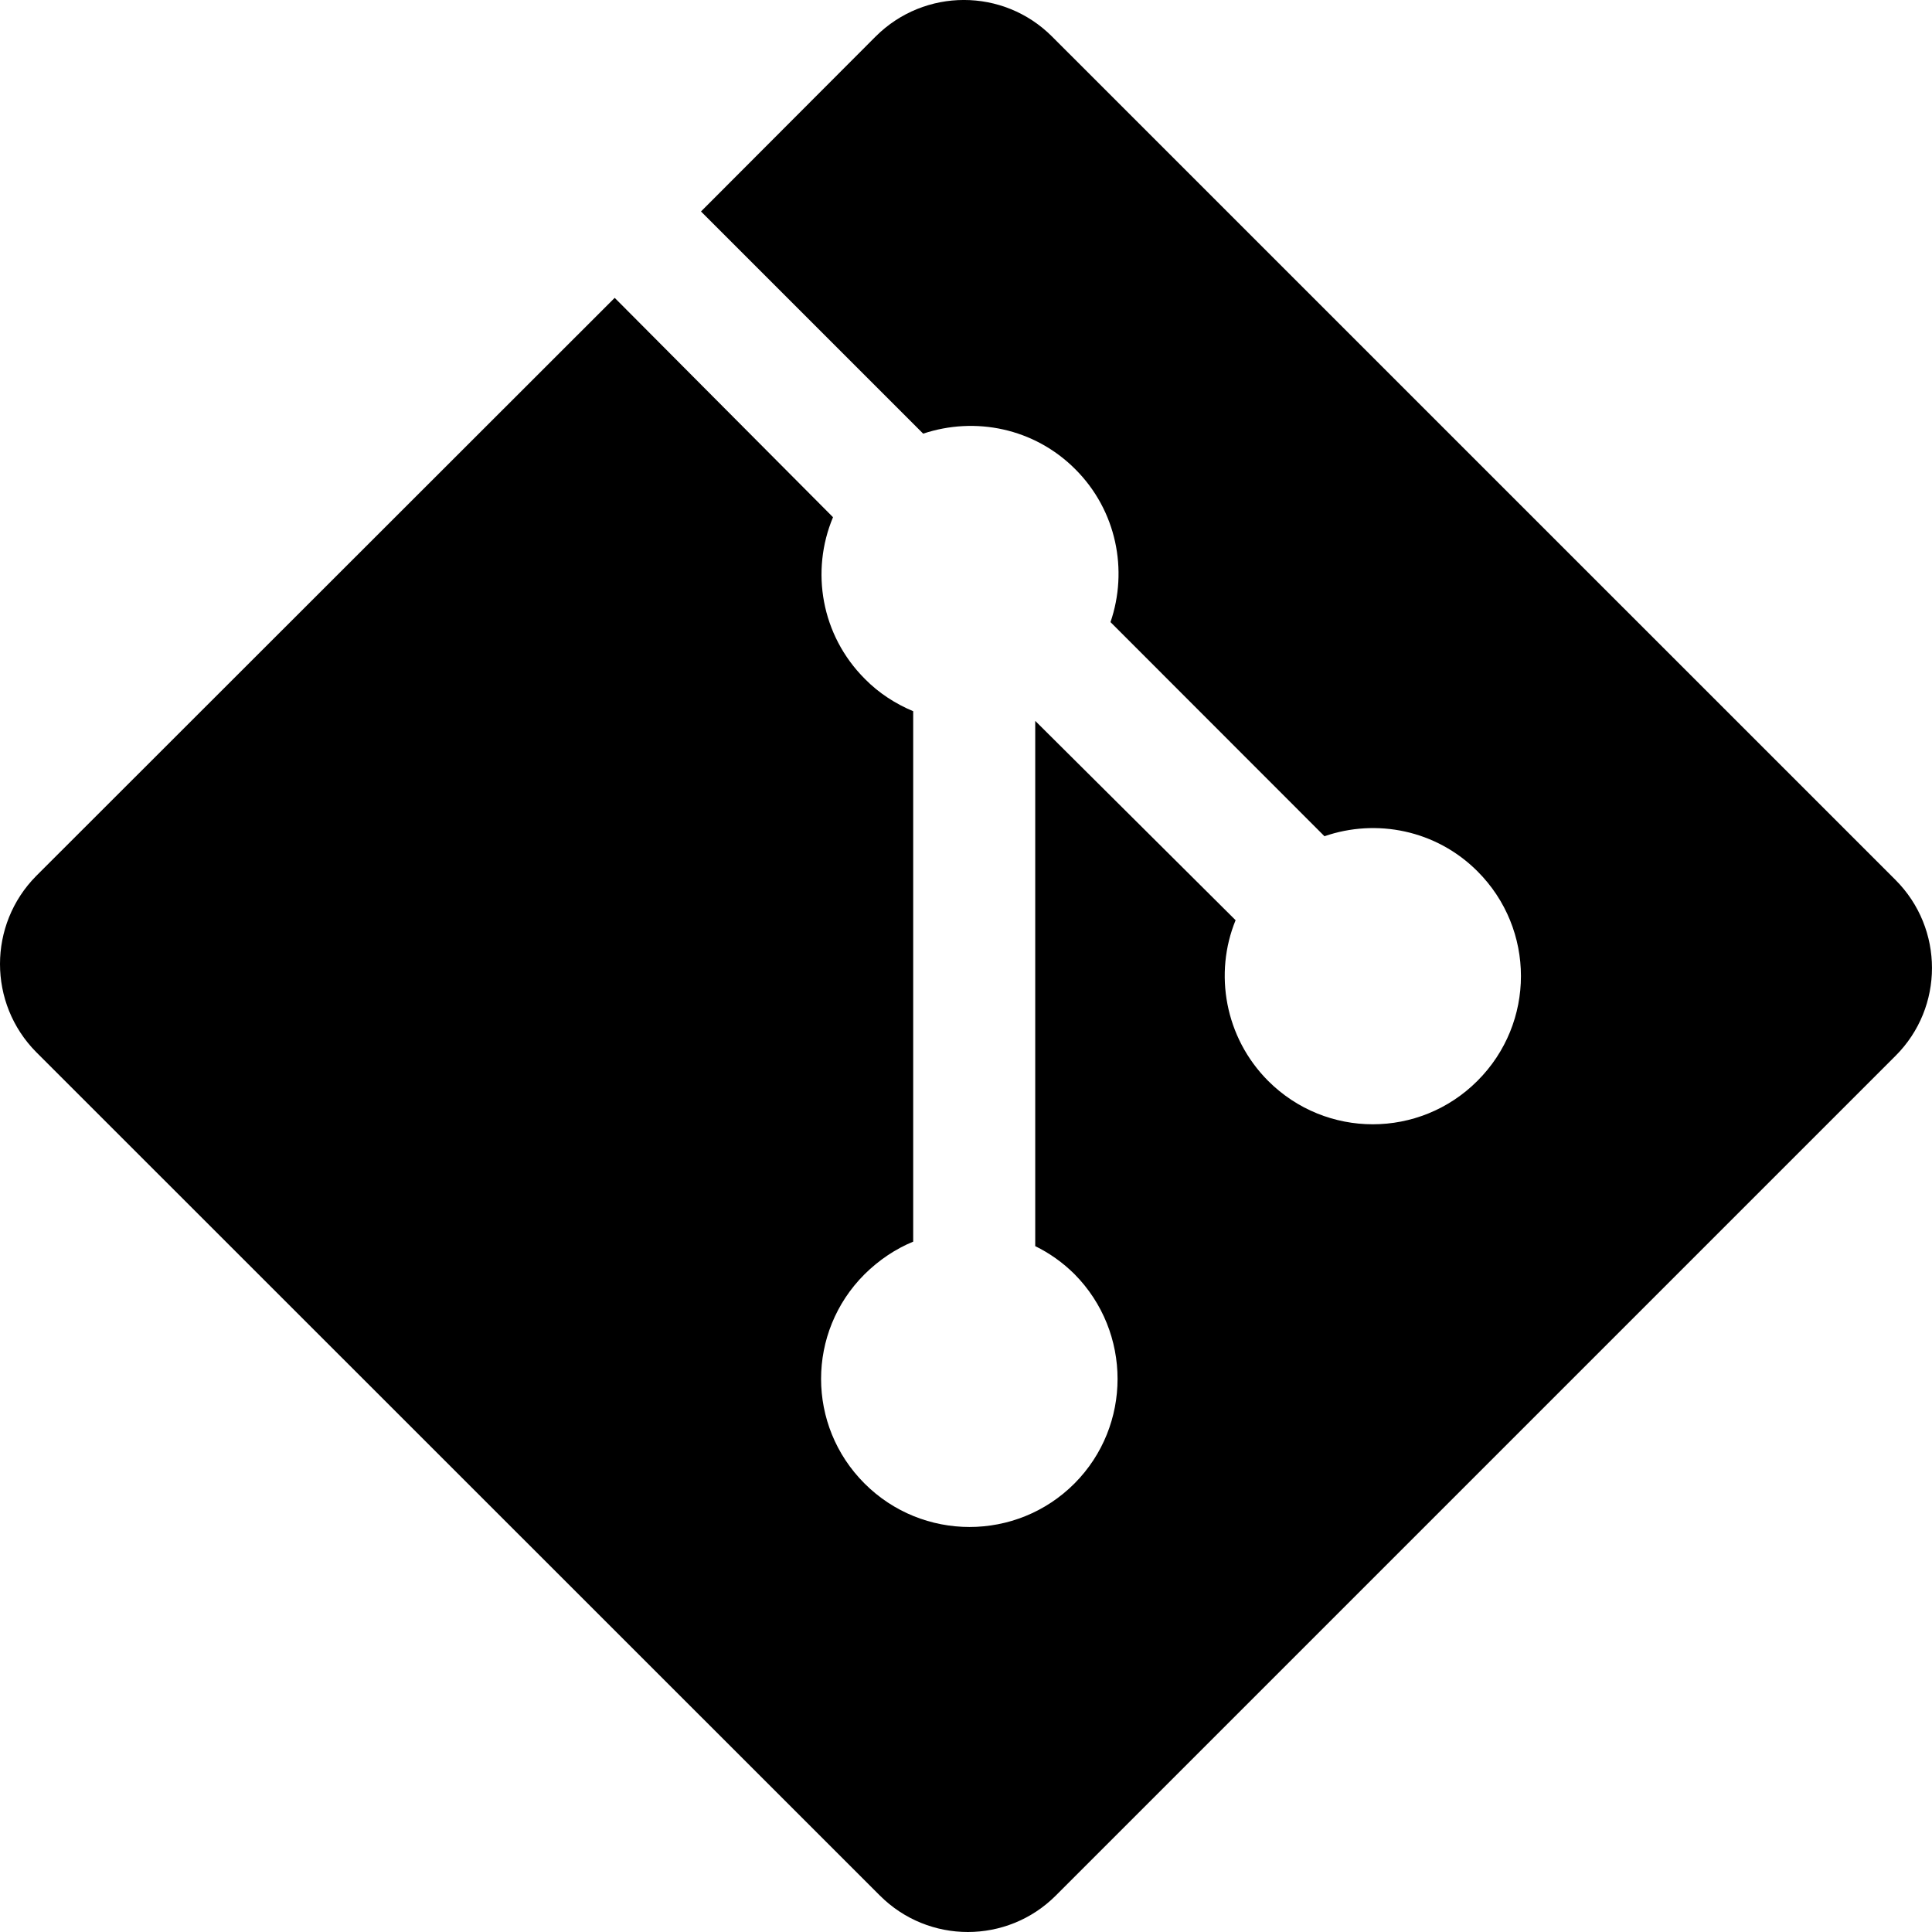
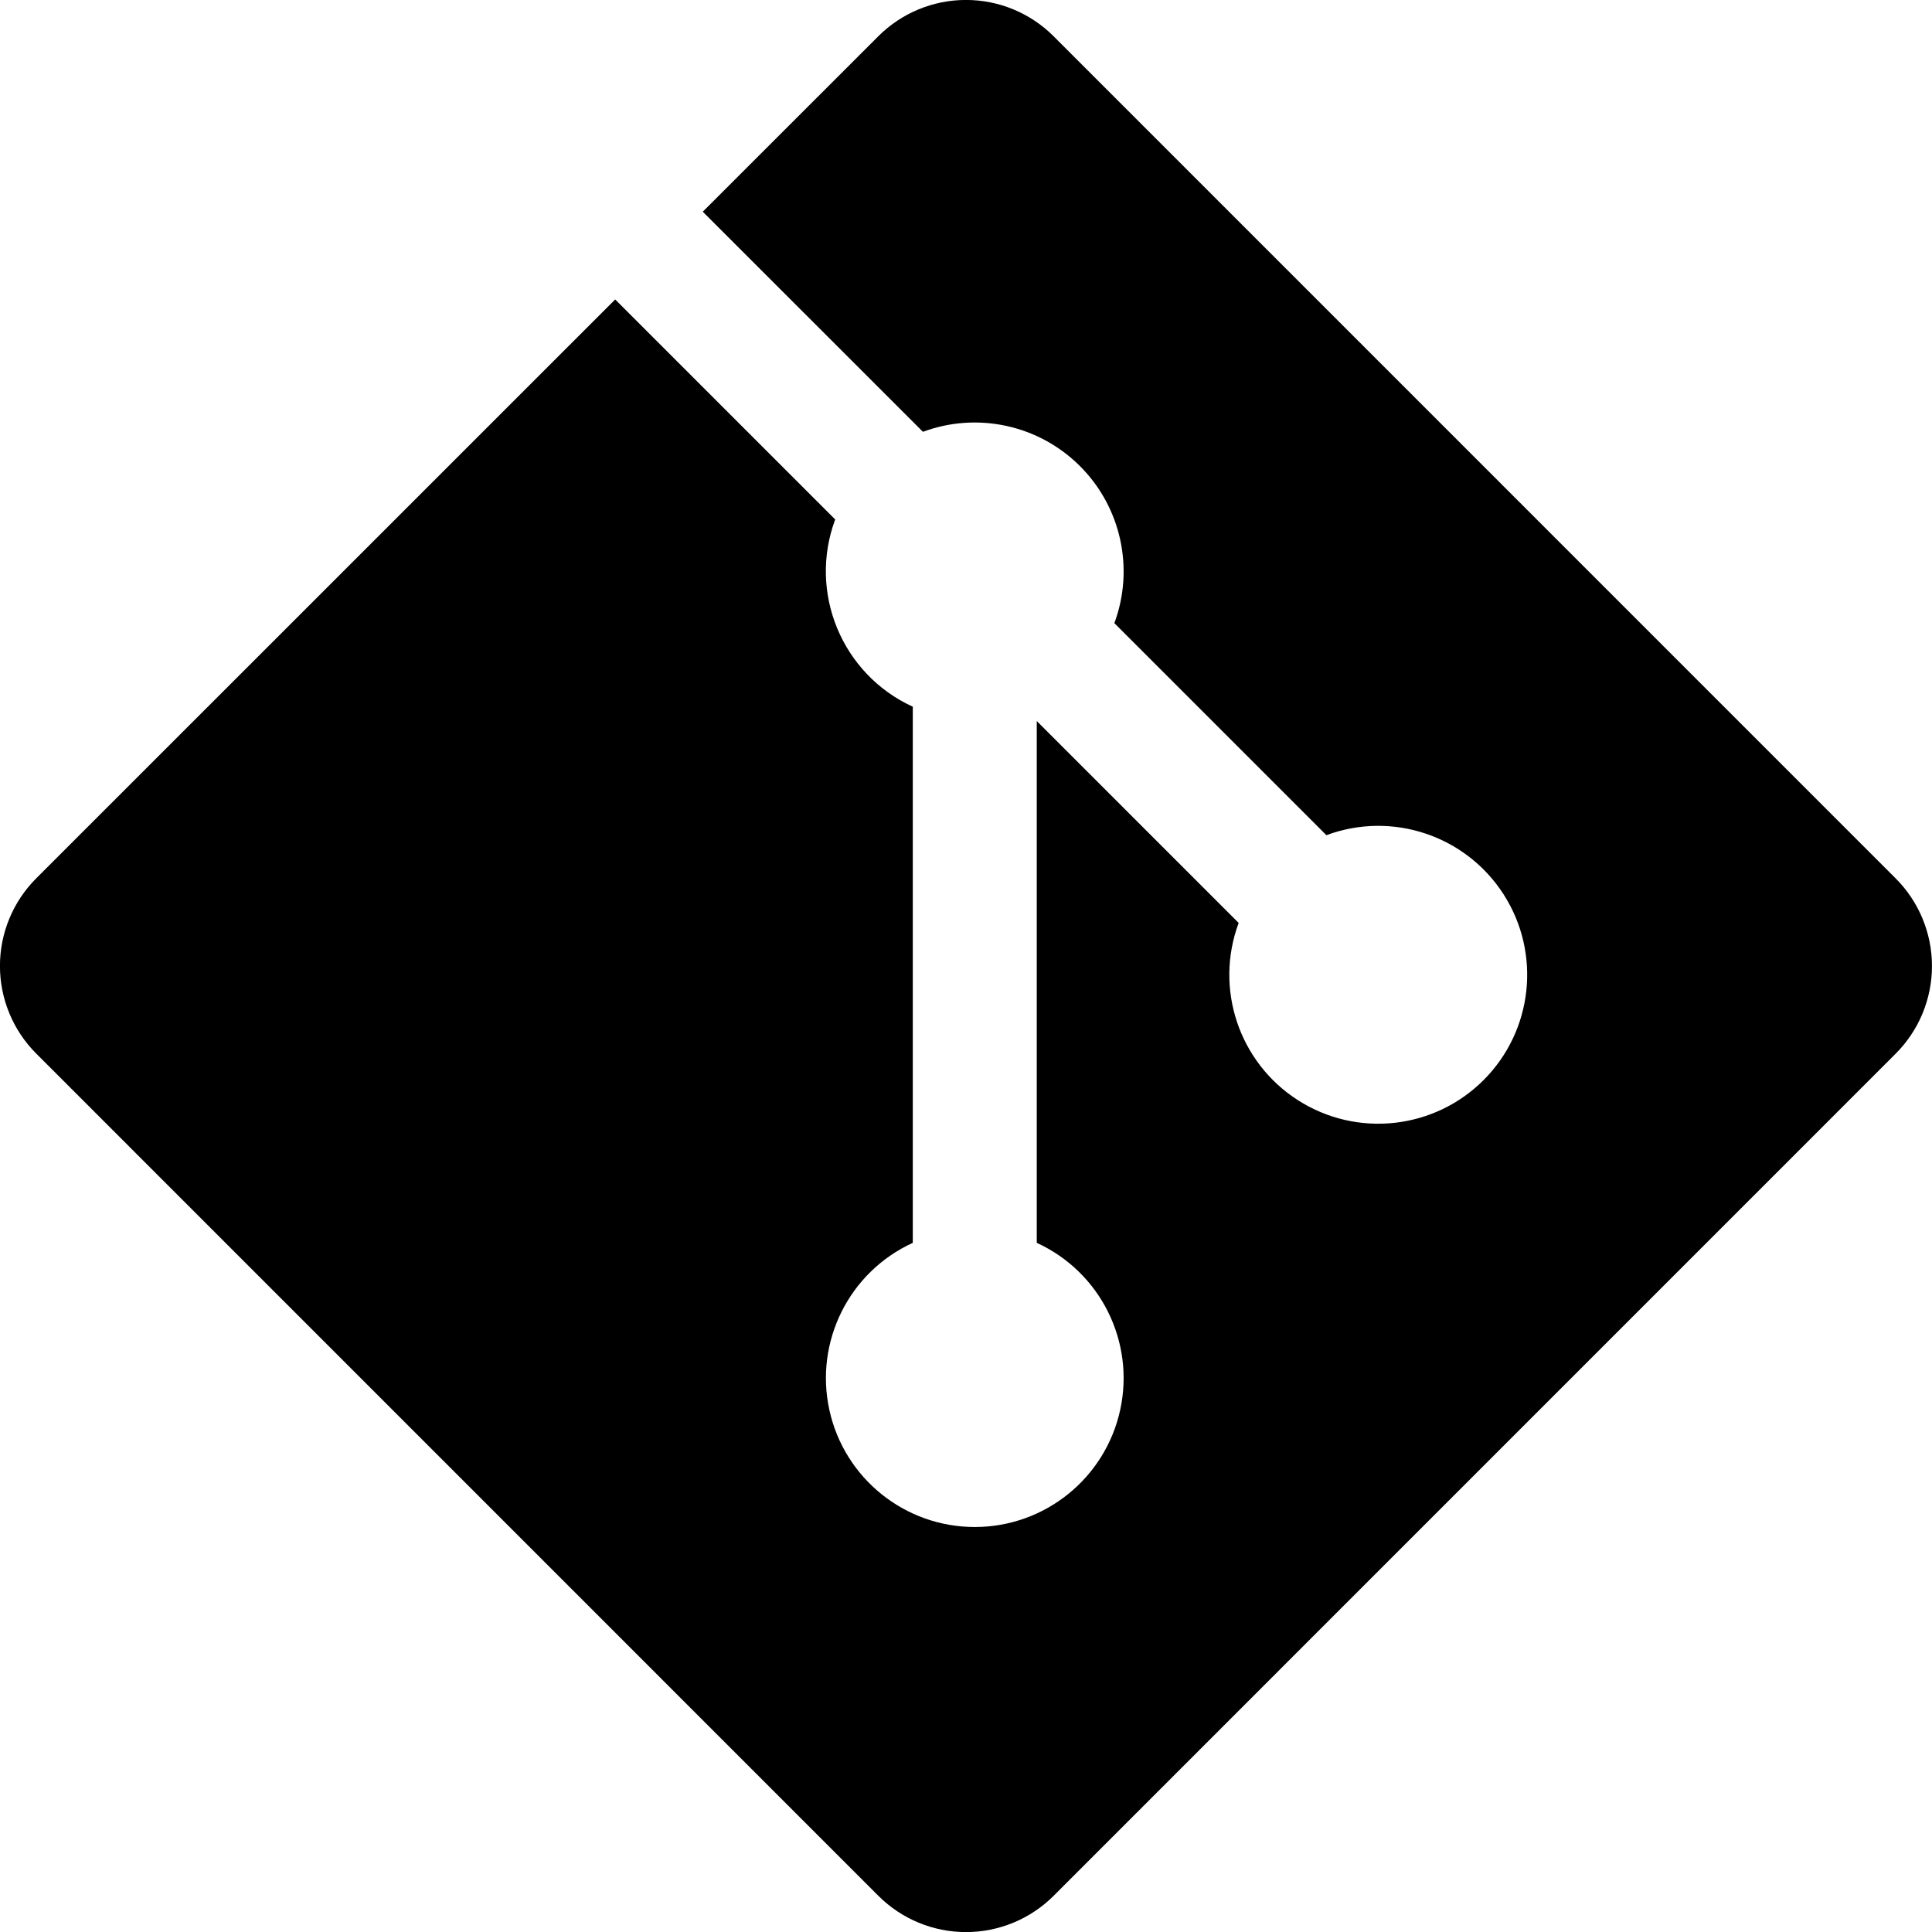
<svg xmlns="http://www.w3.org/2000/svg" role="img" viewBox="0 0 24 24">
-   <path d="M23.546 10.93L13.067.452c-.604-.603-1.582-.603-2.188 0L8.708 2.627l2.76 2.76c.645-.215 1.379-.07 1.889.441.516.515.658 1.258.438 1.9l2.658 2.66c.645-.223 1.387-.078 1.9.435.721.72.721 1.884 0 2.604-.719.719-1.881.719-2.6 0-.539-.541-.674-1.337-.404-1.996L12.86 8.955v6.525c.176.086.342.203.488.348.713.721.713 1.883 0 2.6-.719.721-1.889.721-2.609 0-.719-.719-.719-1.879 0-2.598.182-.18.387-.316.605-.406V8.835c-.217-.091-.424-.222-.6-.401-.545-.545-.676-1.342-.396-2.009L7.636 3.7.45 10.881c-.6.605-.6 1.584 0 2.189l10.48 10.477c.604.604 1.582.604 2.186 0l10.43-10.43c.605-.603.605-1.582 0-2.187" />
+   <path d="M13.09 23.549a1.54 1.54 0 0 1-2.18 0L.451 13.089a1.54 1.54 0 0 1 0-2.179l7.191-7.19 2.733 2.733a1.85 1.85 0 0 0 .964 2.326v6.66a1.849 1.849 0 1 0 1.54 0V8.957l2.508 2.508a1.85 1.85 0 1 0 1.09-1.09l-2.634-2.634a1.85 1.85 0 0 0-2.378-2.377L8.73 2.63 10.91.451a1.54 1.54 0 0 1 2.179 0l10.459 10.46a1.54 1.54 0 0 1 0 2.179z" />
</svg>
